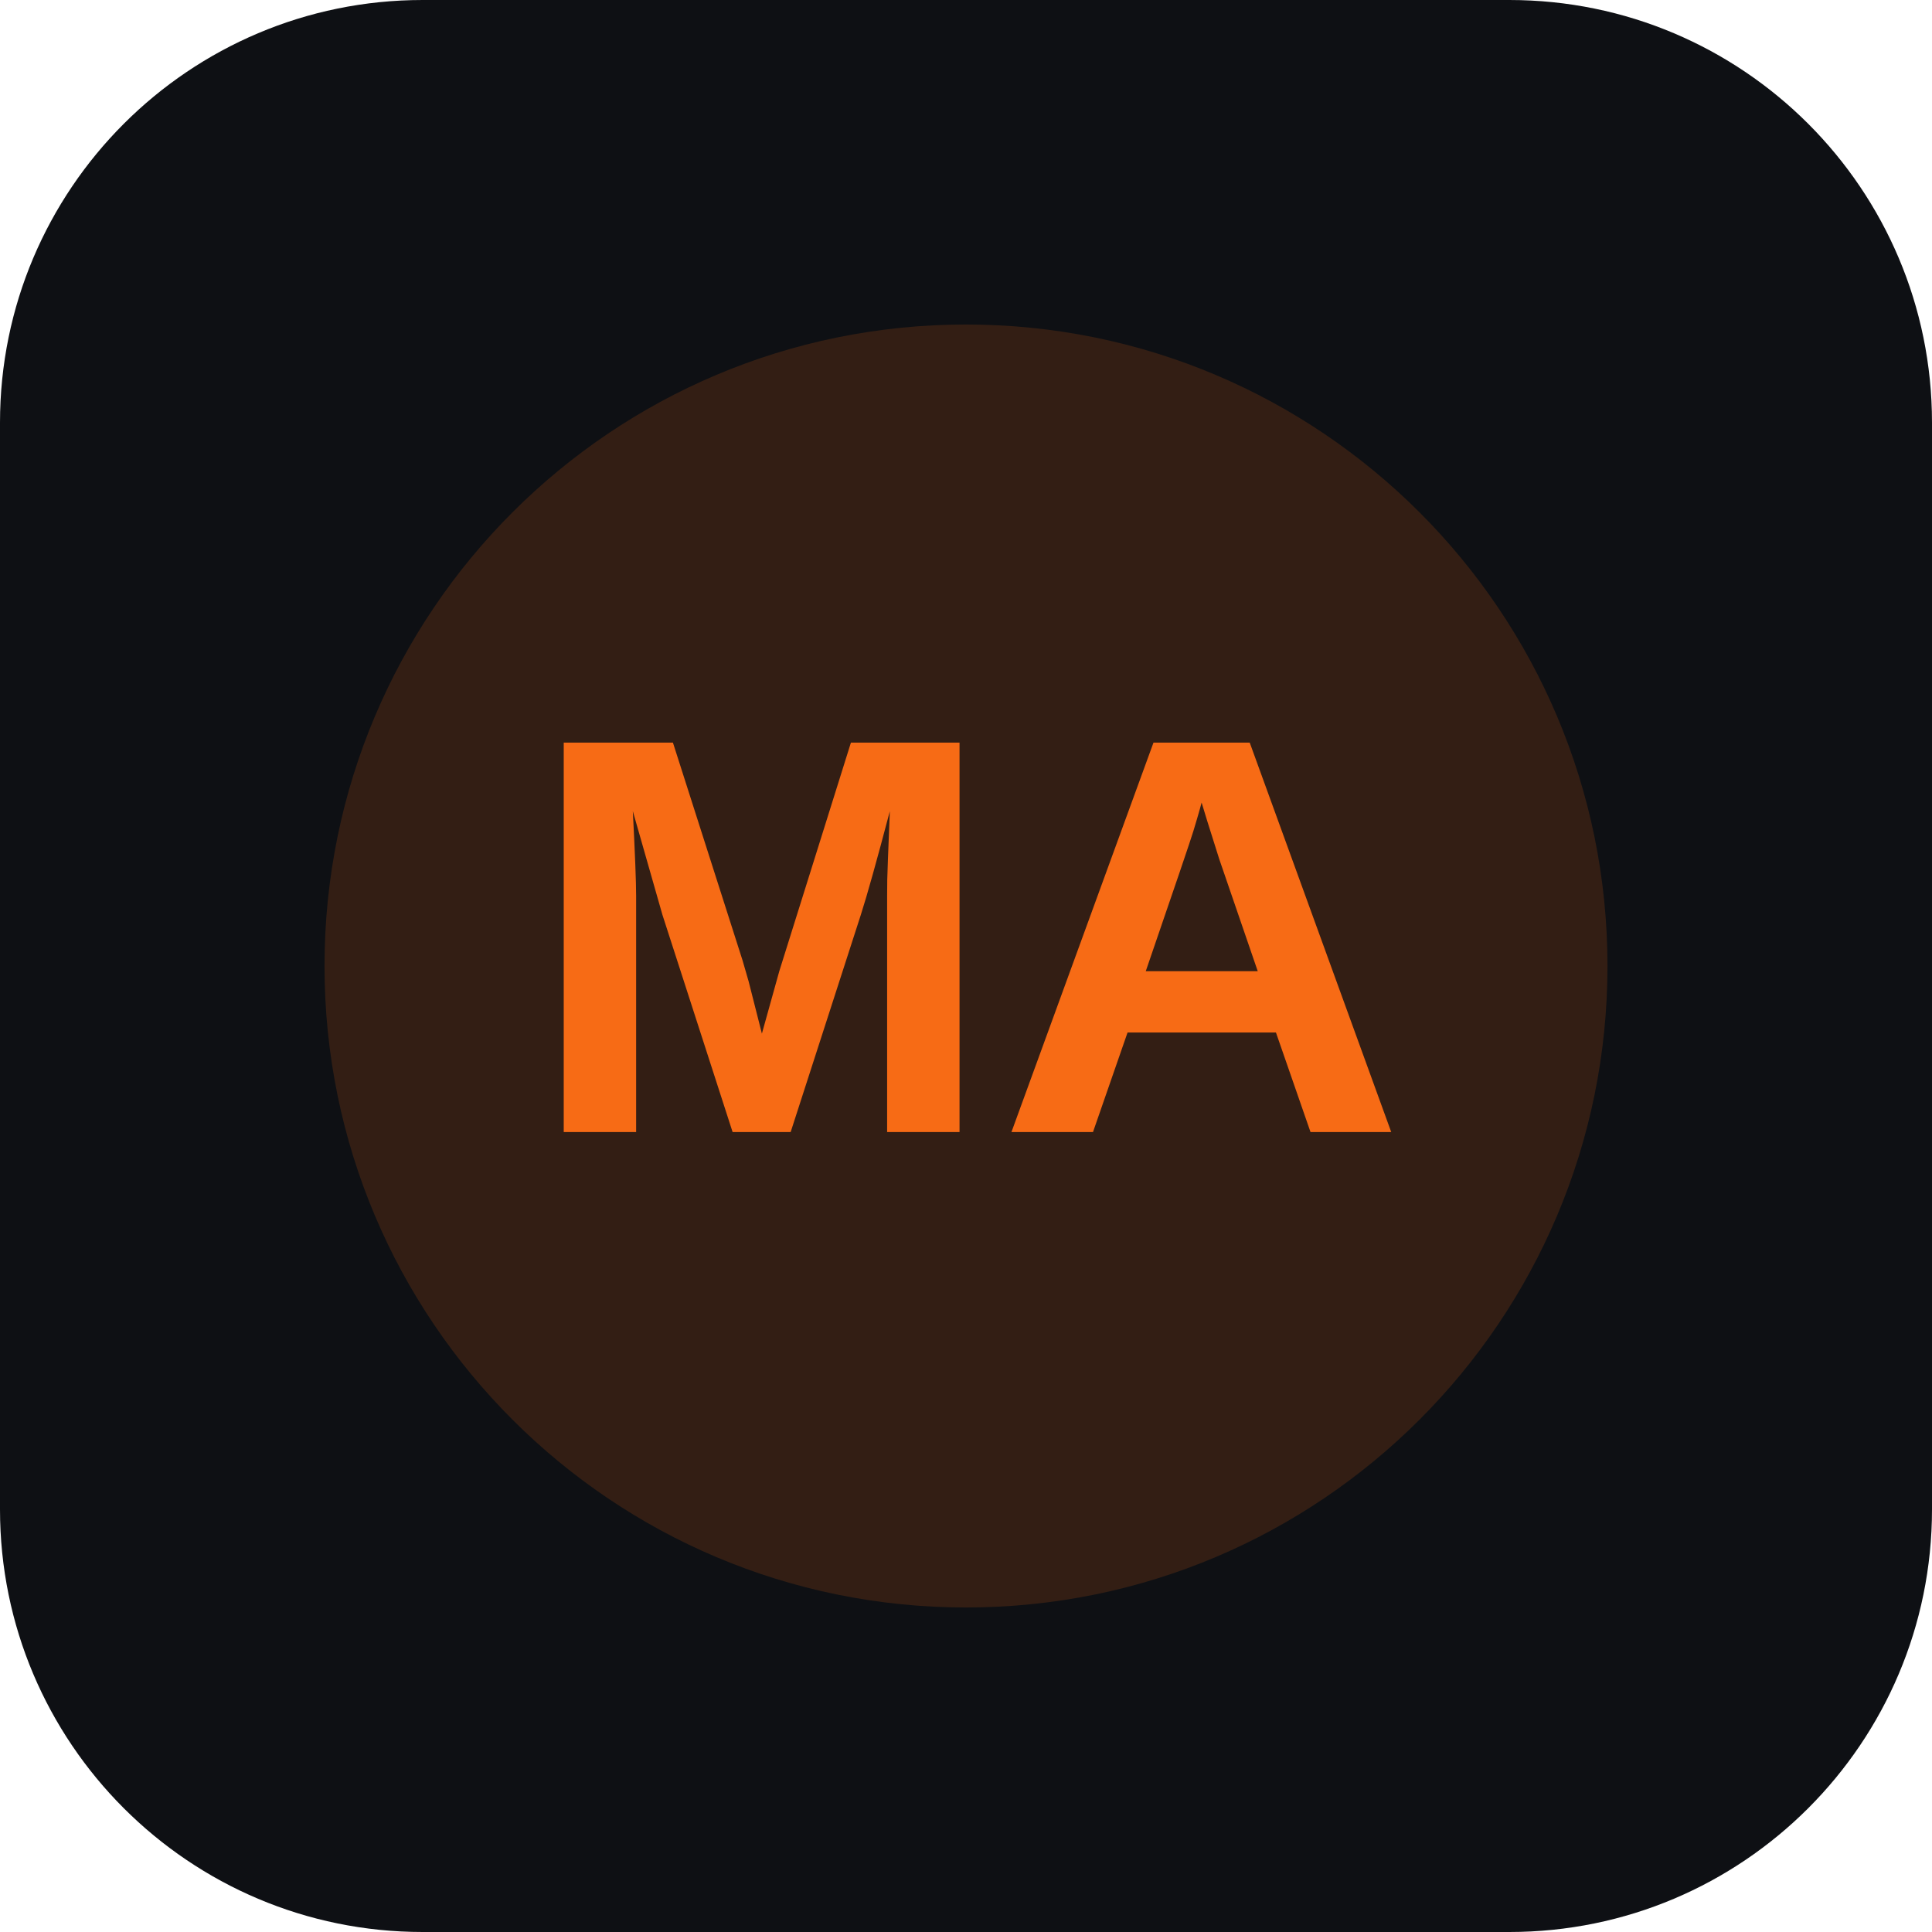
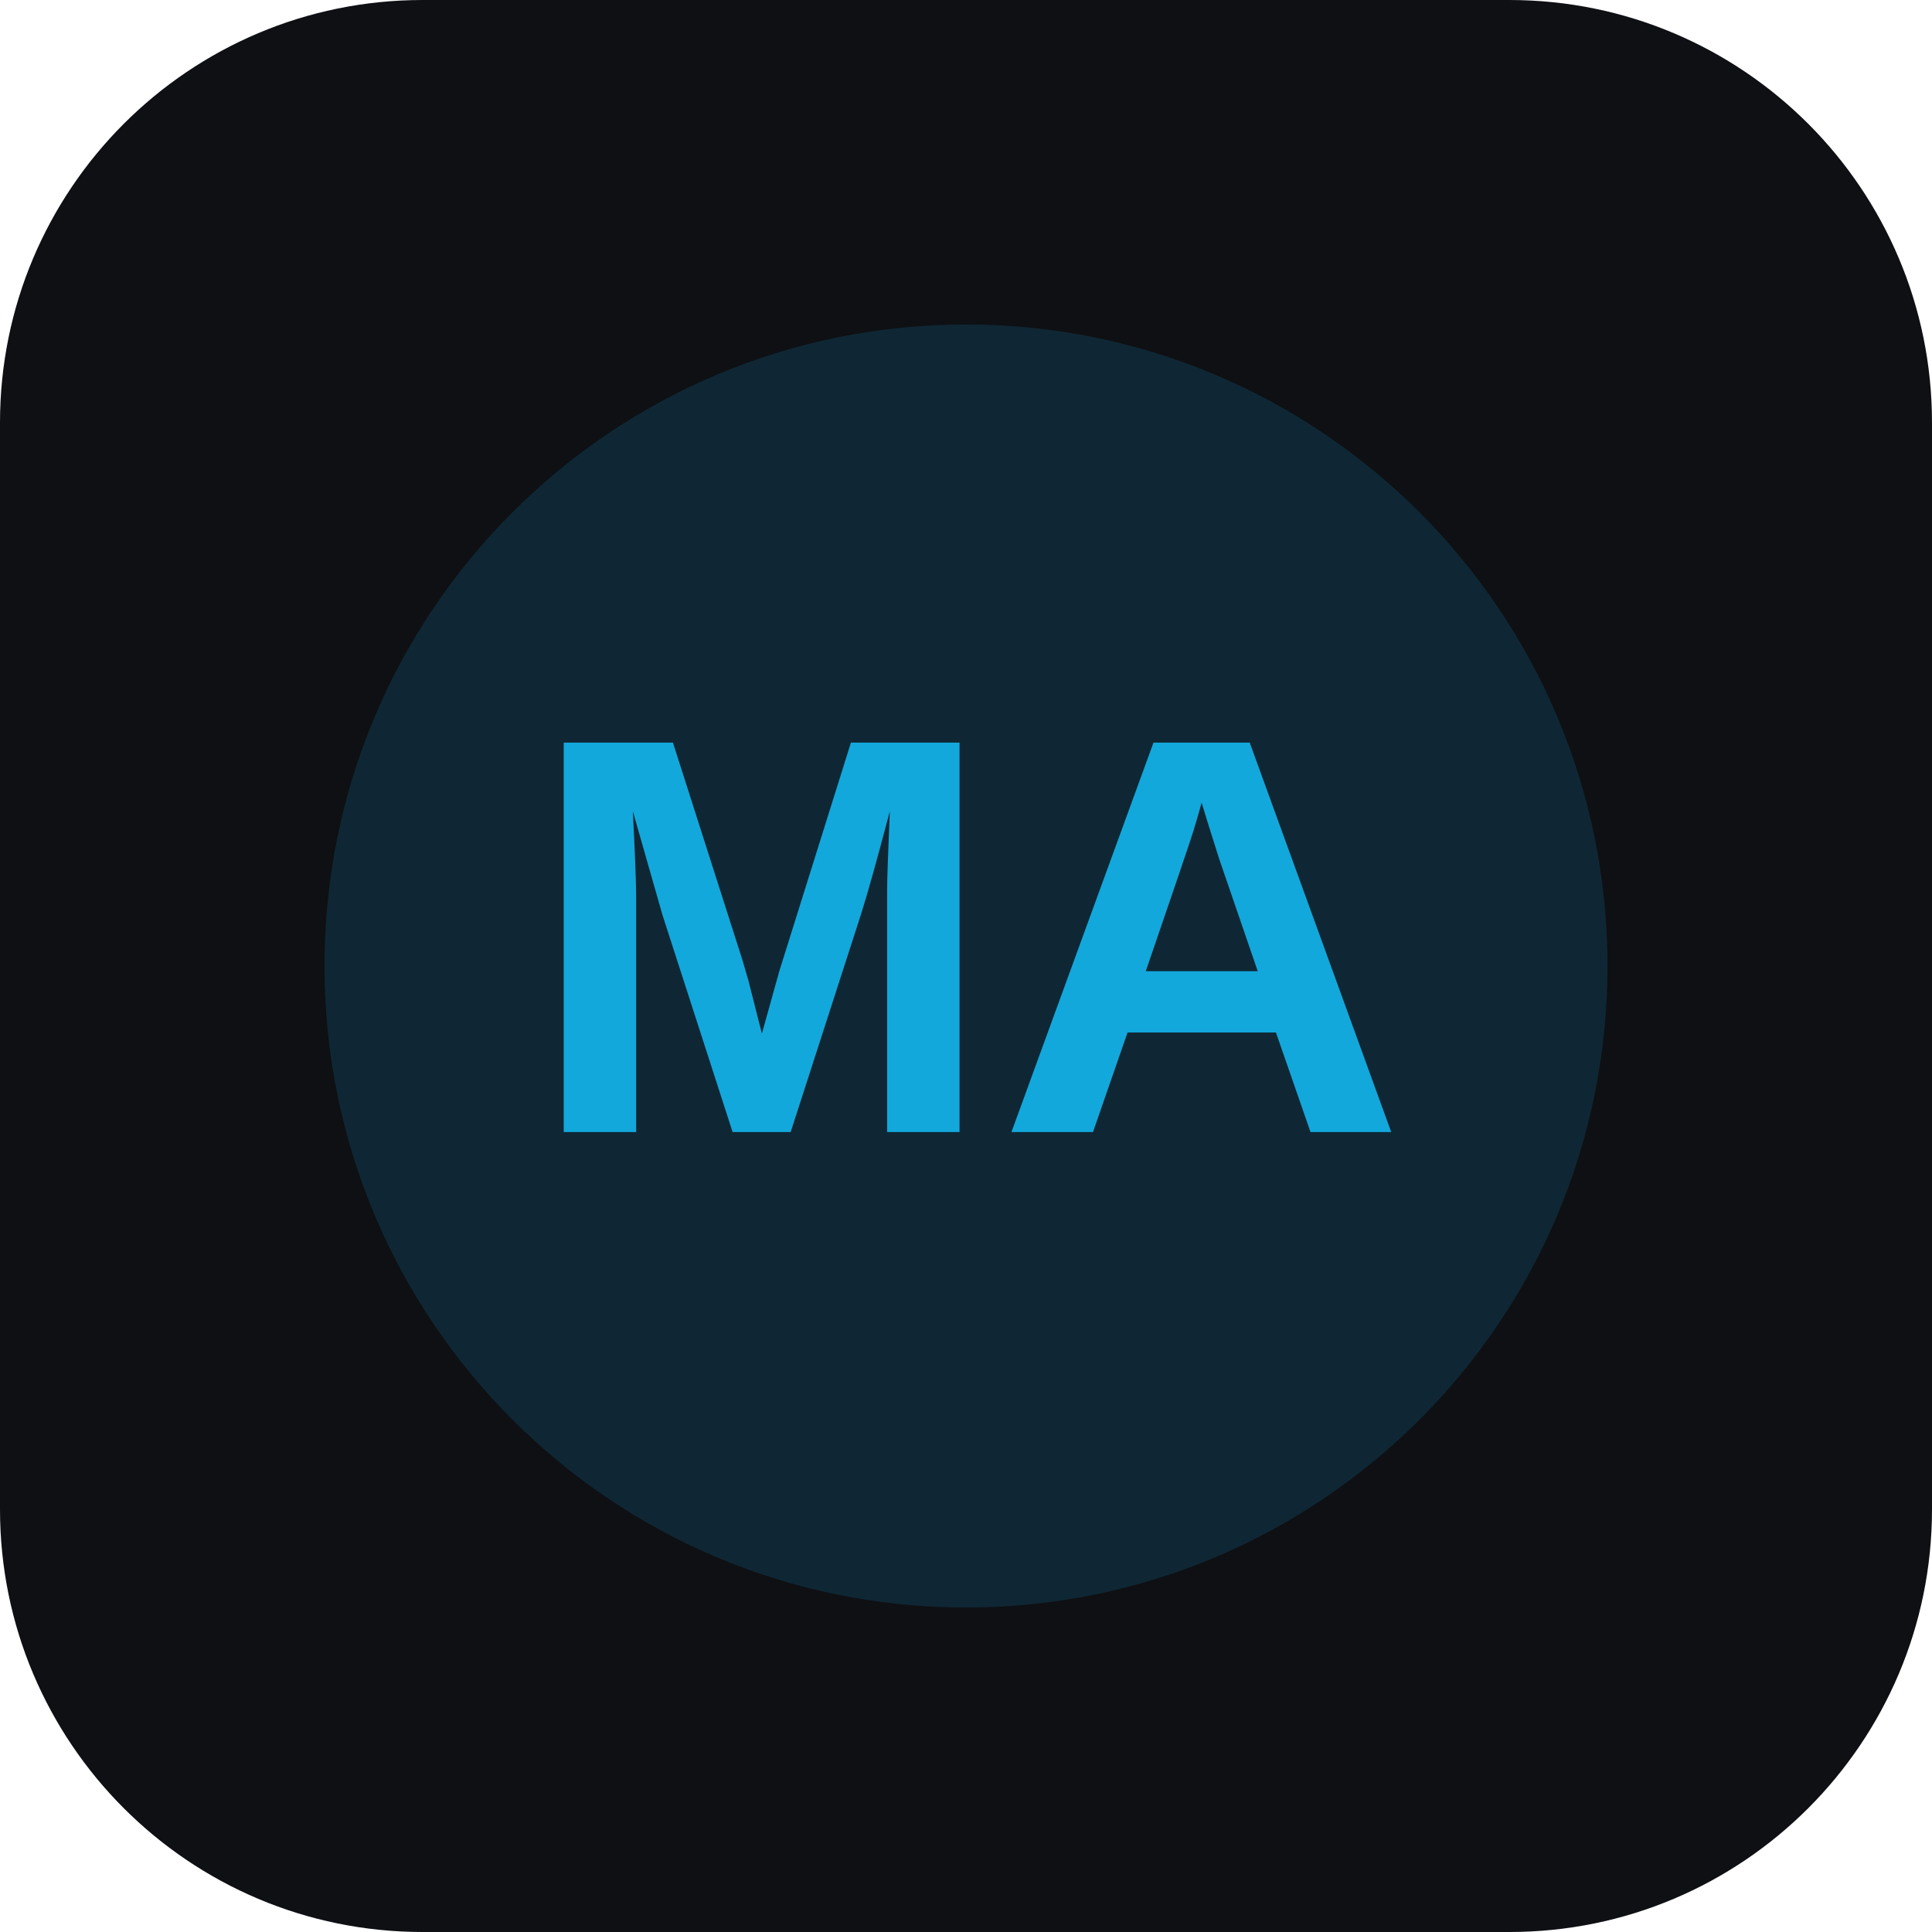
<svg xmlns="http://www.w3.org/2000/svg" viewBox="0 0 512 512">
  <rect width="512" height="512" rx="112" fill="#0E1014" />
-   <circle cx="256" cy="256" r="170" fill="#F76B15" opacity=".16" />
-   <text x="256" y="300" text-anchor="middle" font-family="Arial,Helvetica,sans-serif" font-weight="800" font-size="150" fill="#F76B15">МА</text>
+   <circle cx="256" cy="256" r="170" fill="#12A8DC" opacity=".16" />
+   <text x="256" y="300" text-anchor="middle" font-family="Arial,Helvetica,sans-serif" font-weight="800" font-size="150" fill="#12A8DC">МА</text>
</svg>
